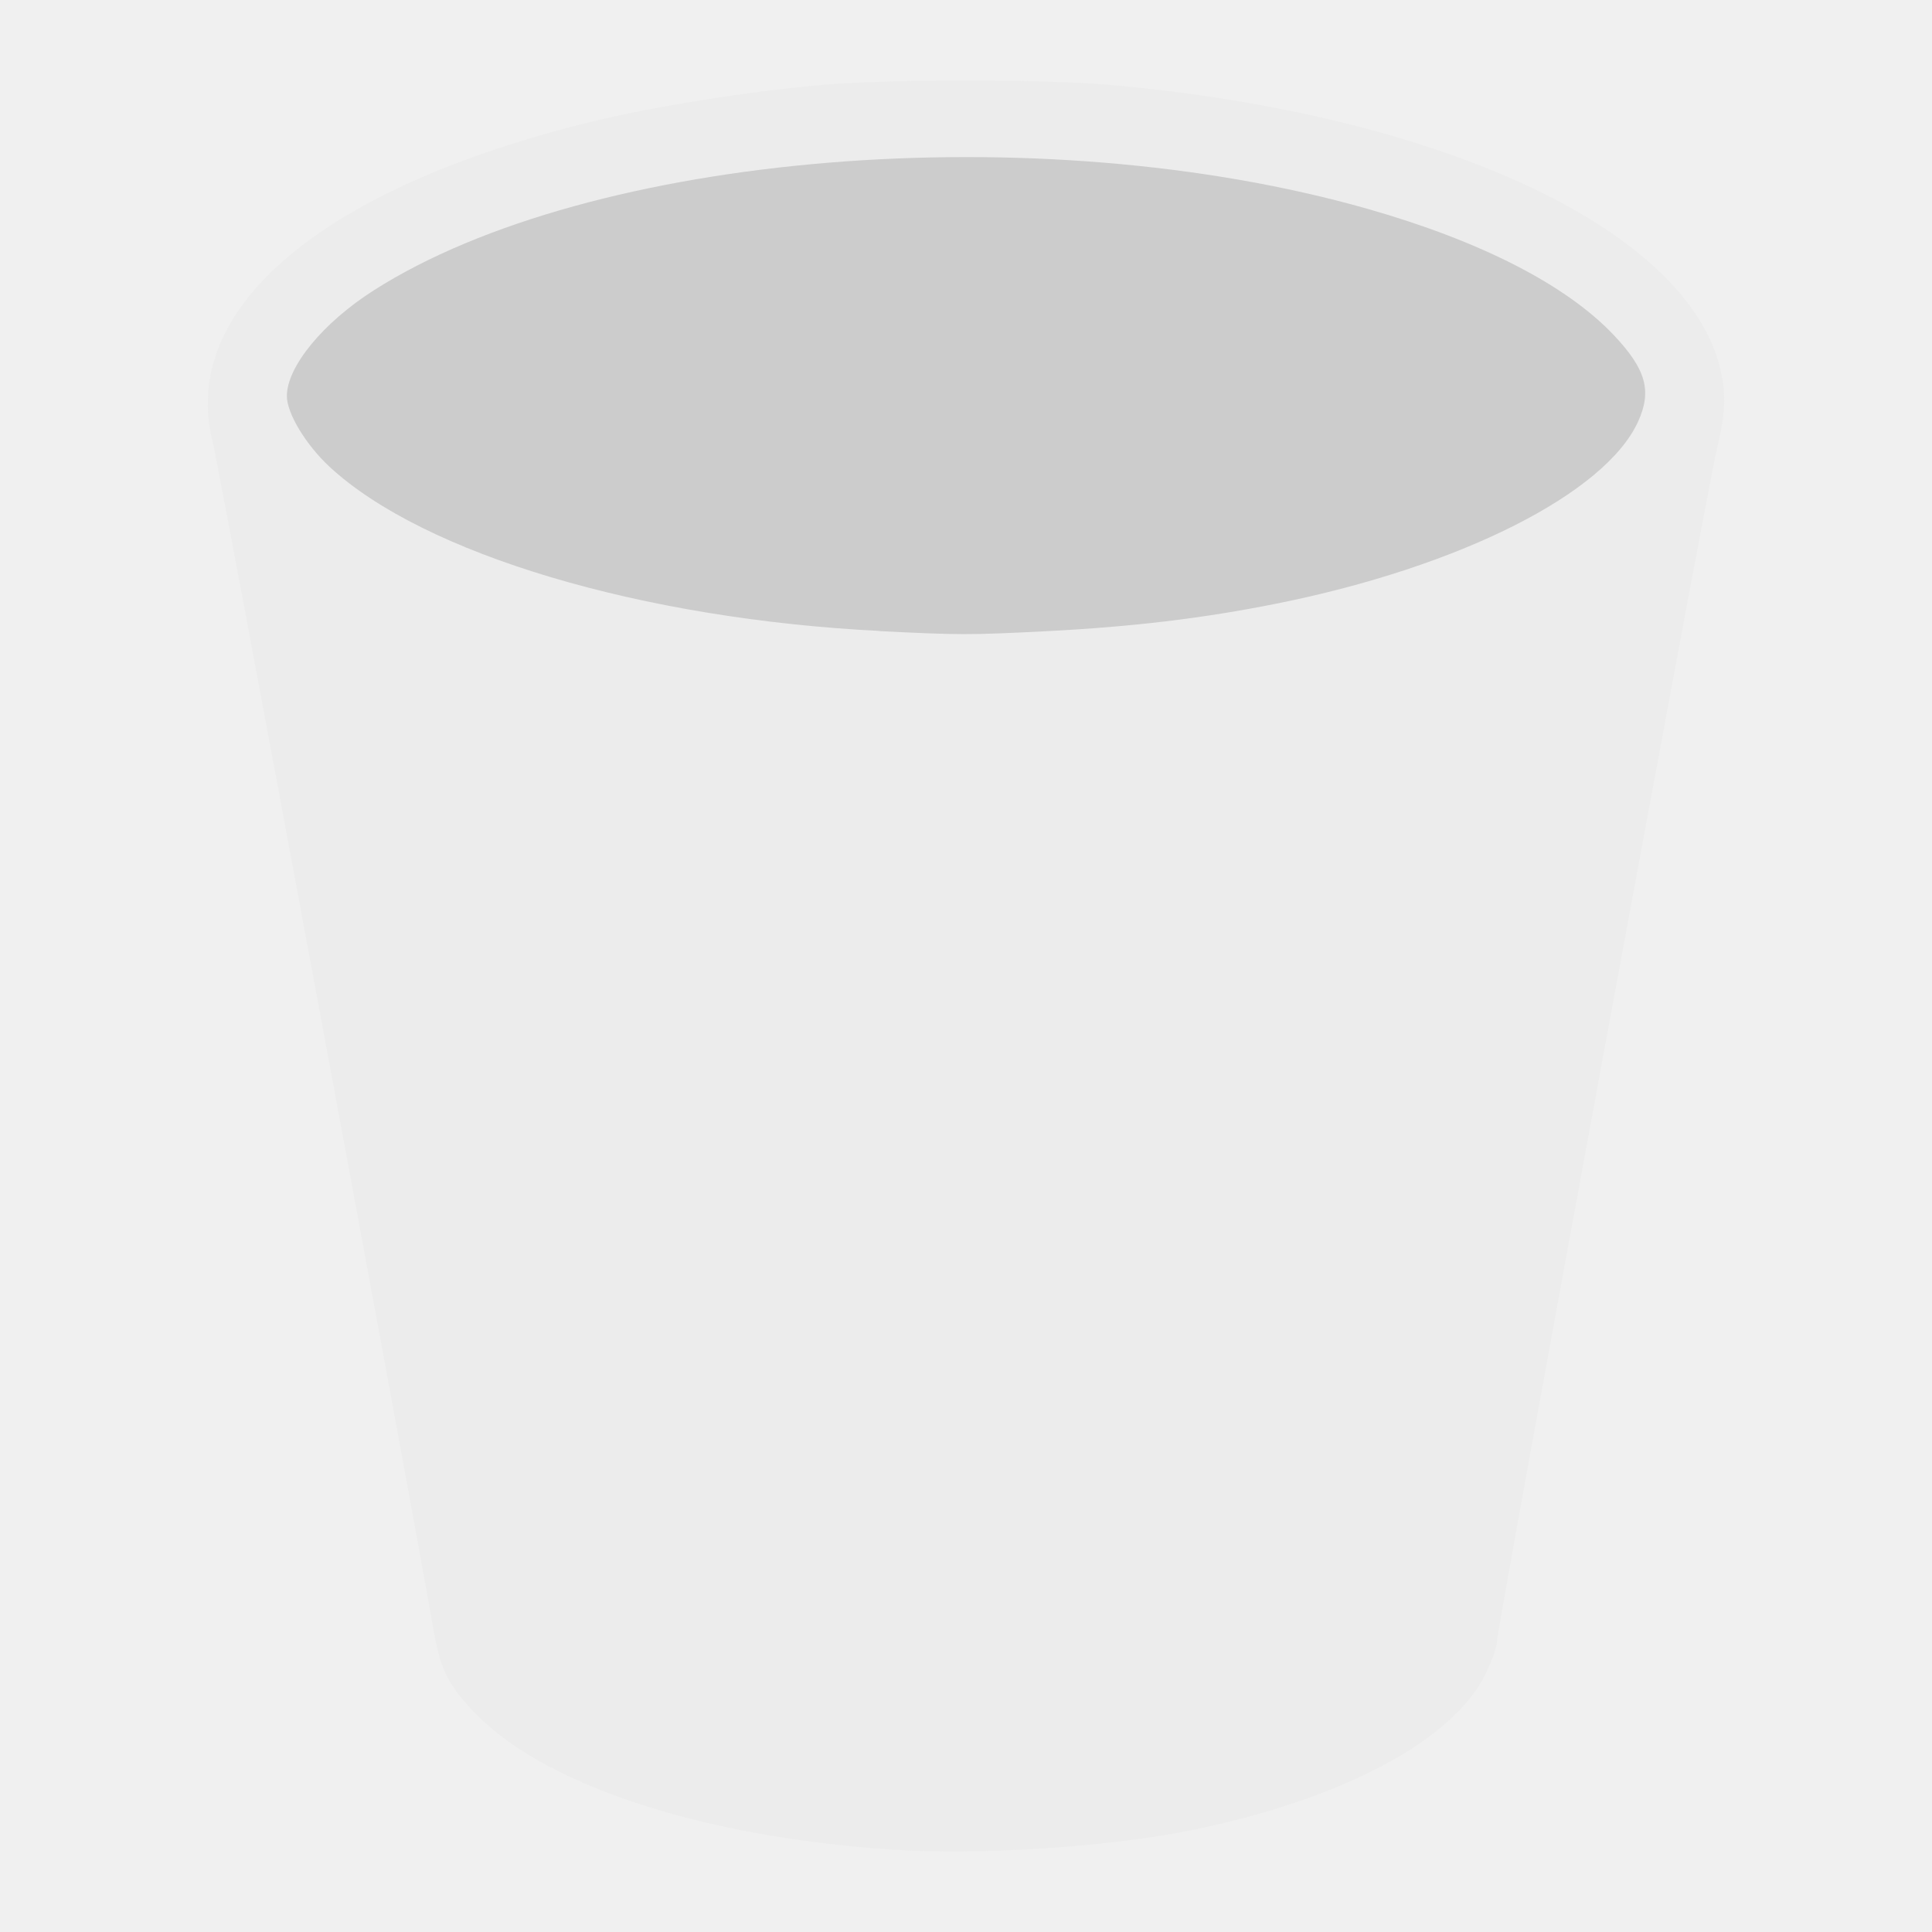
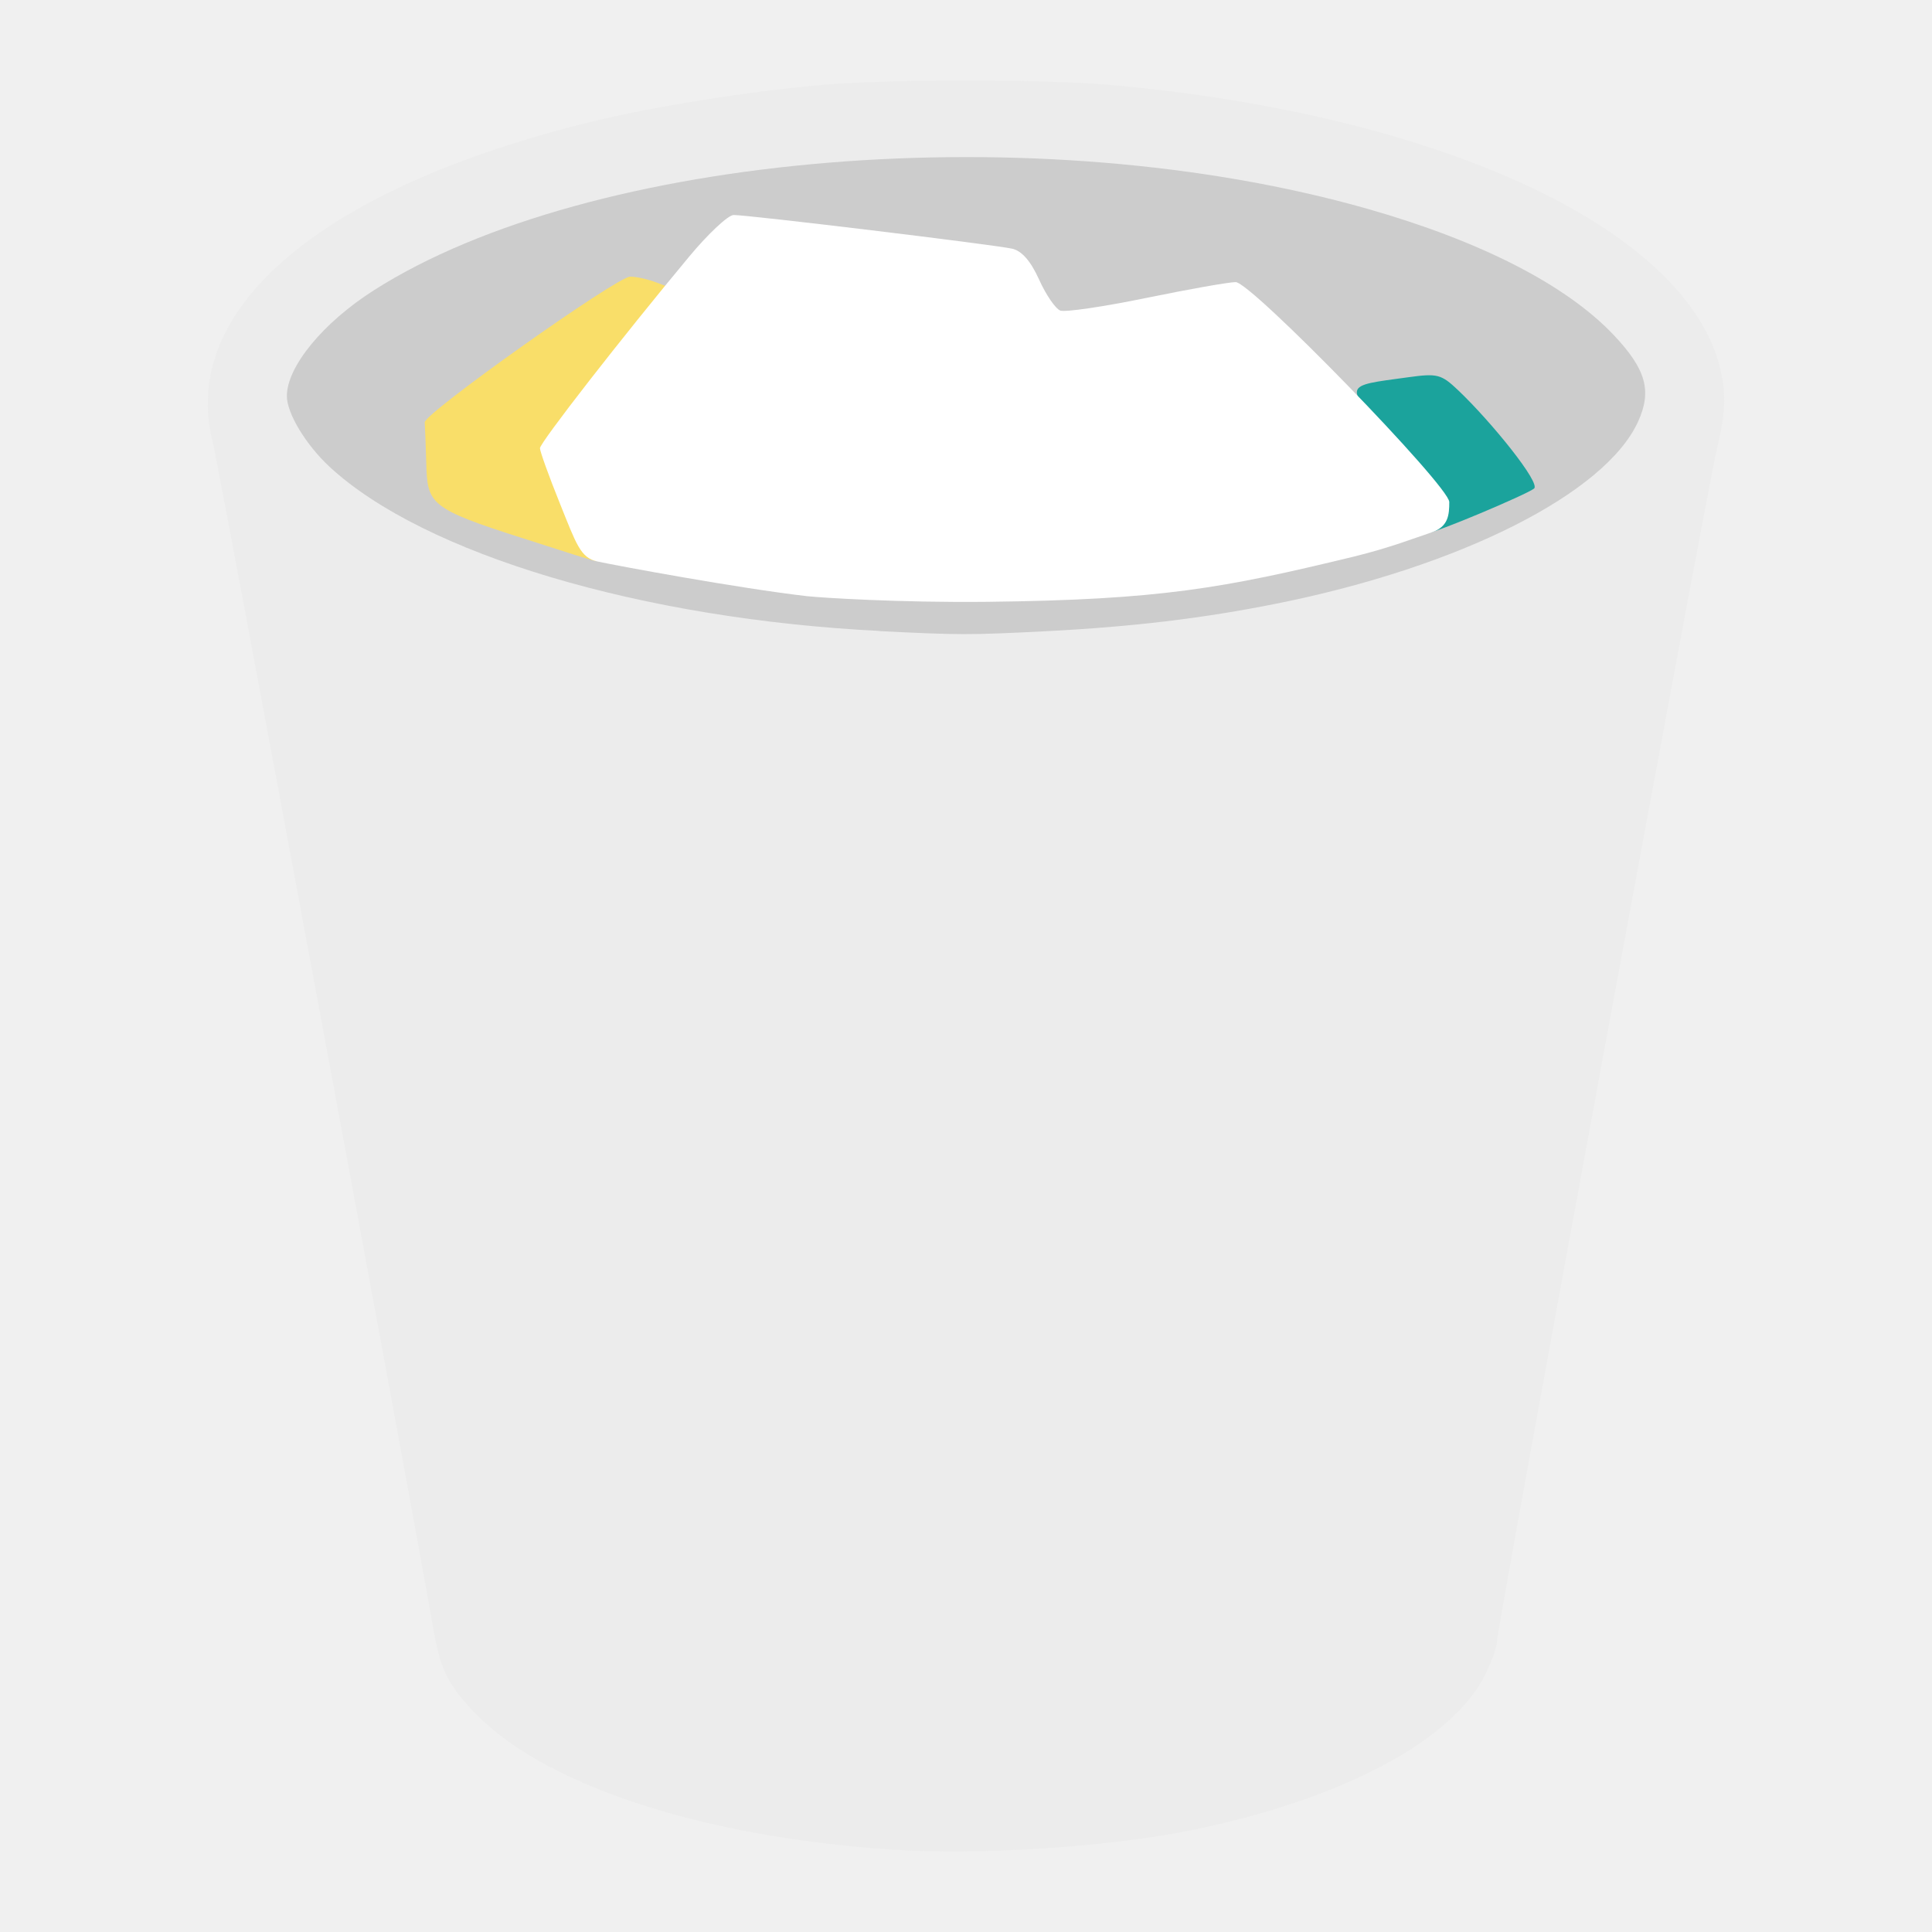
<svg xmlns="http://www.w3.org/2000/svg" width="48" height="48" version="1.1">
  <path d="M 22.126,45.952 C 17.313,45.622 13.394,44.308 11.7,42.455 11.098,41.795 10.934,41.442 10.756,40.41 10.263,37.56 5.418,11.494 5.291,11.01 4.424,7.686 7.963,4.677 14.677,3.028 c 1.538,-0.378 3.874,-0.751 5.728,-0.917 1.665,-0.148 5.528,-0.148 7.193,0 8.123,0.724 14.203,3.524 15.119,6.962 0.177,0.664 0.162,1.171 -0.062,2.089 -0.242,0.993 -5.466,29.309 -5.466,29.629 0,0.13 -0.132,0.5 -0.294,0.824 -0.821,1.642 -3.573,3.098 -7.289,3.855 -2.069,0.422 -5.309,0.63 -7.48,0.481 z" fill="#ECECEC" />
  <path d="M 21.9,15.678 C 15.942,15.386 10.529,13.763 8.191,11.6 7.598,11.05 7.125,10.267 7.127,9.836 7.13,9.107 8.026,8.017 9.284,7.215 14.666,3.78 25.805,2.865 33.97,5.187 c 2.82,0.802 4.951,1.895 6.129,3.144 0.796,0.844 0.946,1.38 0.6,2.141 -0.813,1.79 -4.432,3.613 -8.985,4.525 -1.833,0.367 -3.578,0.576 -5.74,0.686 -1.892,0.096 -2.132,0.096 -4.174,-0.006 z" fill="#CCC" />
-   <path d="m 143.649,147.398 c -24.087,-7.657 -24.515,-8.766 -24.803,-19.284 -0.128,-4.679 -0.303,-9.289 -0.388,-10.244 -0.199,-2.222 48.679,-36.9 52.166,-37.012 1.439,-0.046 4.49,0.629 6.778,1.499 l 4.161,1.582 -4.043,5.019 c -16.481,20.461 -25.823,33.659 -25.823,36.483 0,1.822 2.456,8.701 5.457,15.287 3,6.586 5.268,12.163 5.036,12.395 -0.231,0.231 -8.876,-2.652 -18.541,-5.725 z" fill="#F9DE69" />
-   <path d="m 376.144,140.173 c 0,-3.106 -3.166,-7.919 -11.496,-17.474 -12.918,-14.819 -13.112,-13.978 3.774,-16.3 7.387,-1.016 8.337,-0.765 12.657,3.337 8.396,7.973 21.223,23.804 19.218,24.986 -1.817,1.457 -25.083,11.335 -27.259,11.335 -0.88,0 3.106,-3.525 3.106,-5.883 z" fill="#1BA39C" />
-   <path d="m 215.799,162.057 c -17.55,-2.019 -48.958,-7.848 -53.516,-8.854 -4.231,-0.934 -5.288,-4.348 -9.479,-14.759 -2.78,-6.904 -5.054,-13.202 -5.054,-14 0,-1.422 20.955,-28.331 37.981,-48.773 4.787,-5.748 9.831,-10.466 11.208,-10.484 3.561,-0.048 66.379,7.547 70.803,8.56 2.459,0.563 4.724,3.167 6.841,7.866 1.741,3.863 4.161,7.399 5.377,7.857 1.216,0.458 11.029,-0.981 21.807,-3.199 10.777,-2.217 21.019,-4.032 22.758,-4.032 3.941,0 54.274,51.825 54.274,55.883 0,3.297 -0.245,6.303 -4.503,7.711 -4.037,1.335 -10.782,3.978 -20.026,6.217 -32.802,7.945 -48.955,10.927 -92.852,11.421 -22.195,0.25 -42.572,-1.068 -45.619,-1.419 z" fill="#FFF" />
+   <path d="m 13.015,13.381 c -2.355,-0.749 -2.397,-0.857 -2.425,-1.886 -0.013,-0.457 -0.03,-0.908 -0.038,-1.002 -0.019,-0.217 4.76,-3.608 5.101,-3.619 0.141,-0.004 0.439,0.061 0.663,0.147 l 0.407,0.155 -0.395,0.491 c -1.611,2.001 -2.525,3.291 -2.525,3.567 0,0.178 0.24,0.851 0.534,1.495 0.293,0.644 0.515,1.189 0.492,1.212 -0.023,0.023 -0.868,-0.259 -1.813,-0.56 z" fill="#f9de69" />
+   <path d="m 35.747,12.675 c 0,-0.304 -0.31,-0.774 -1.124,-1.709 -1.263,-1.449 -1.282,-1.367 0.369,-1.594 0.722,-0.099 0.815,-0.075 1.238,0.326 0.821,0.78 2.075,2.328 1.879,2.443 -0.178,0.142 -2.453,1.108 -2.665,1.108 -0.086,0 0.304,-0.345 0.304,-0.575 z" fill="#1ba39c" />
+   <path d="m 20.069,14.814 c -1.716,-0.197 -4.787,-0.767 -5.233,-0.866 -0.414,-0.091 -0.517,-0.425 -0.927,-1.443 -0.272,-0.675 -0.494,-1.291 -0.494,-1.369 0,-0.139 2.049,-2.77 3.714,-4.769 0.468,-0.562 0.961,-1.023 1.096,-1.025 0.348,-0.005 6.49,0.738 6.923,0.837 0.24,0.055 0.462,0.31 0.669,0.769 0.17,0.378 0.407,0.723 0.526,0.768 0.119,0.045 1.078,-0.096 2.132,-0.313 1.054,-0.217 2.055,-0.394 2.225,-0.394 0.385,0 5.307,5.067 5.307,5.464 0,0.322 -0.024,0.616 -0.44,0.754 -0.395,0.131 -1.054,0.389 -1.958,0.608 -3.207,0.777 -4.787,1.068 -9.079,1.117 -2.17,0.024 -4.163,-0.104 -4.46,-0.139 z" fill="#FFF" />
</svg>
